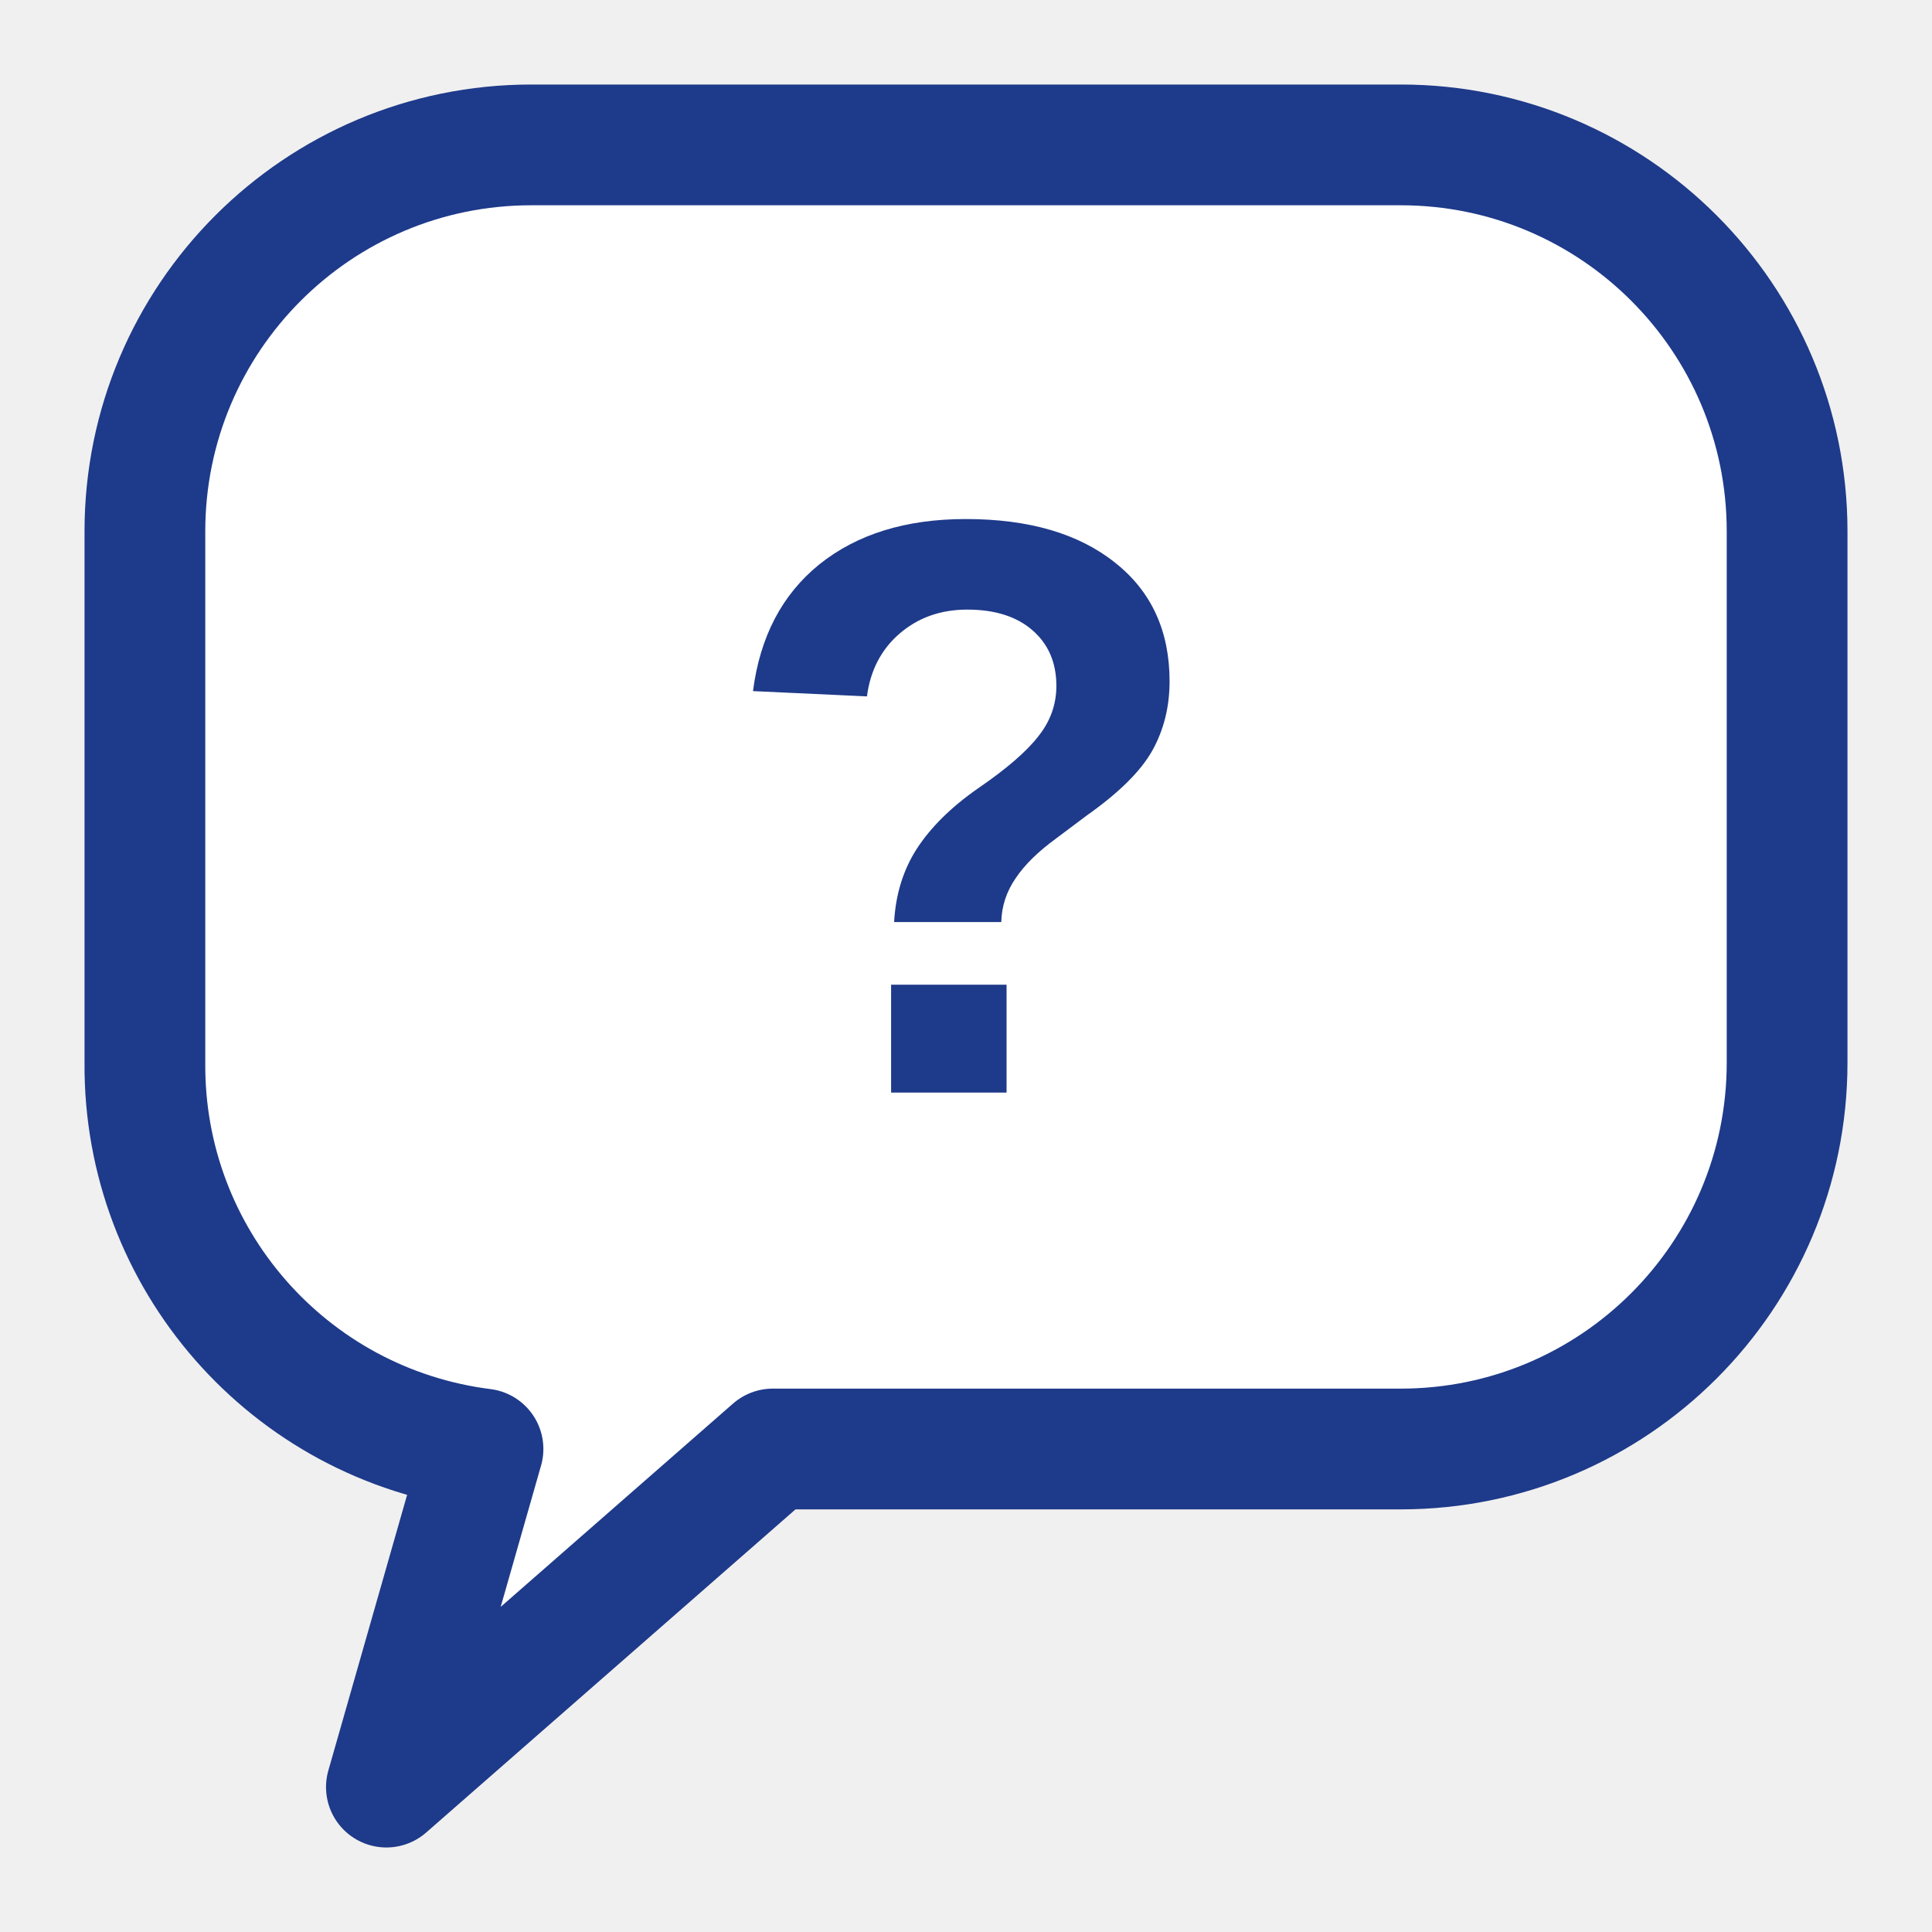
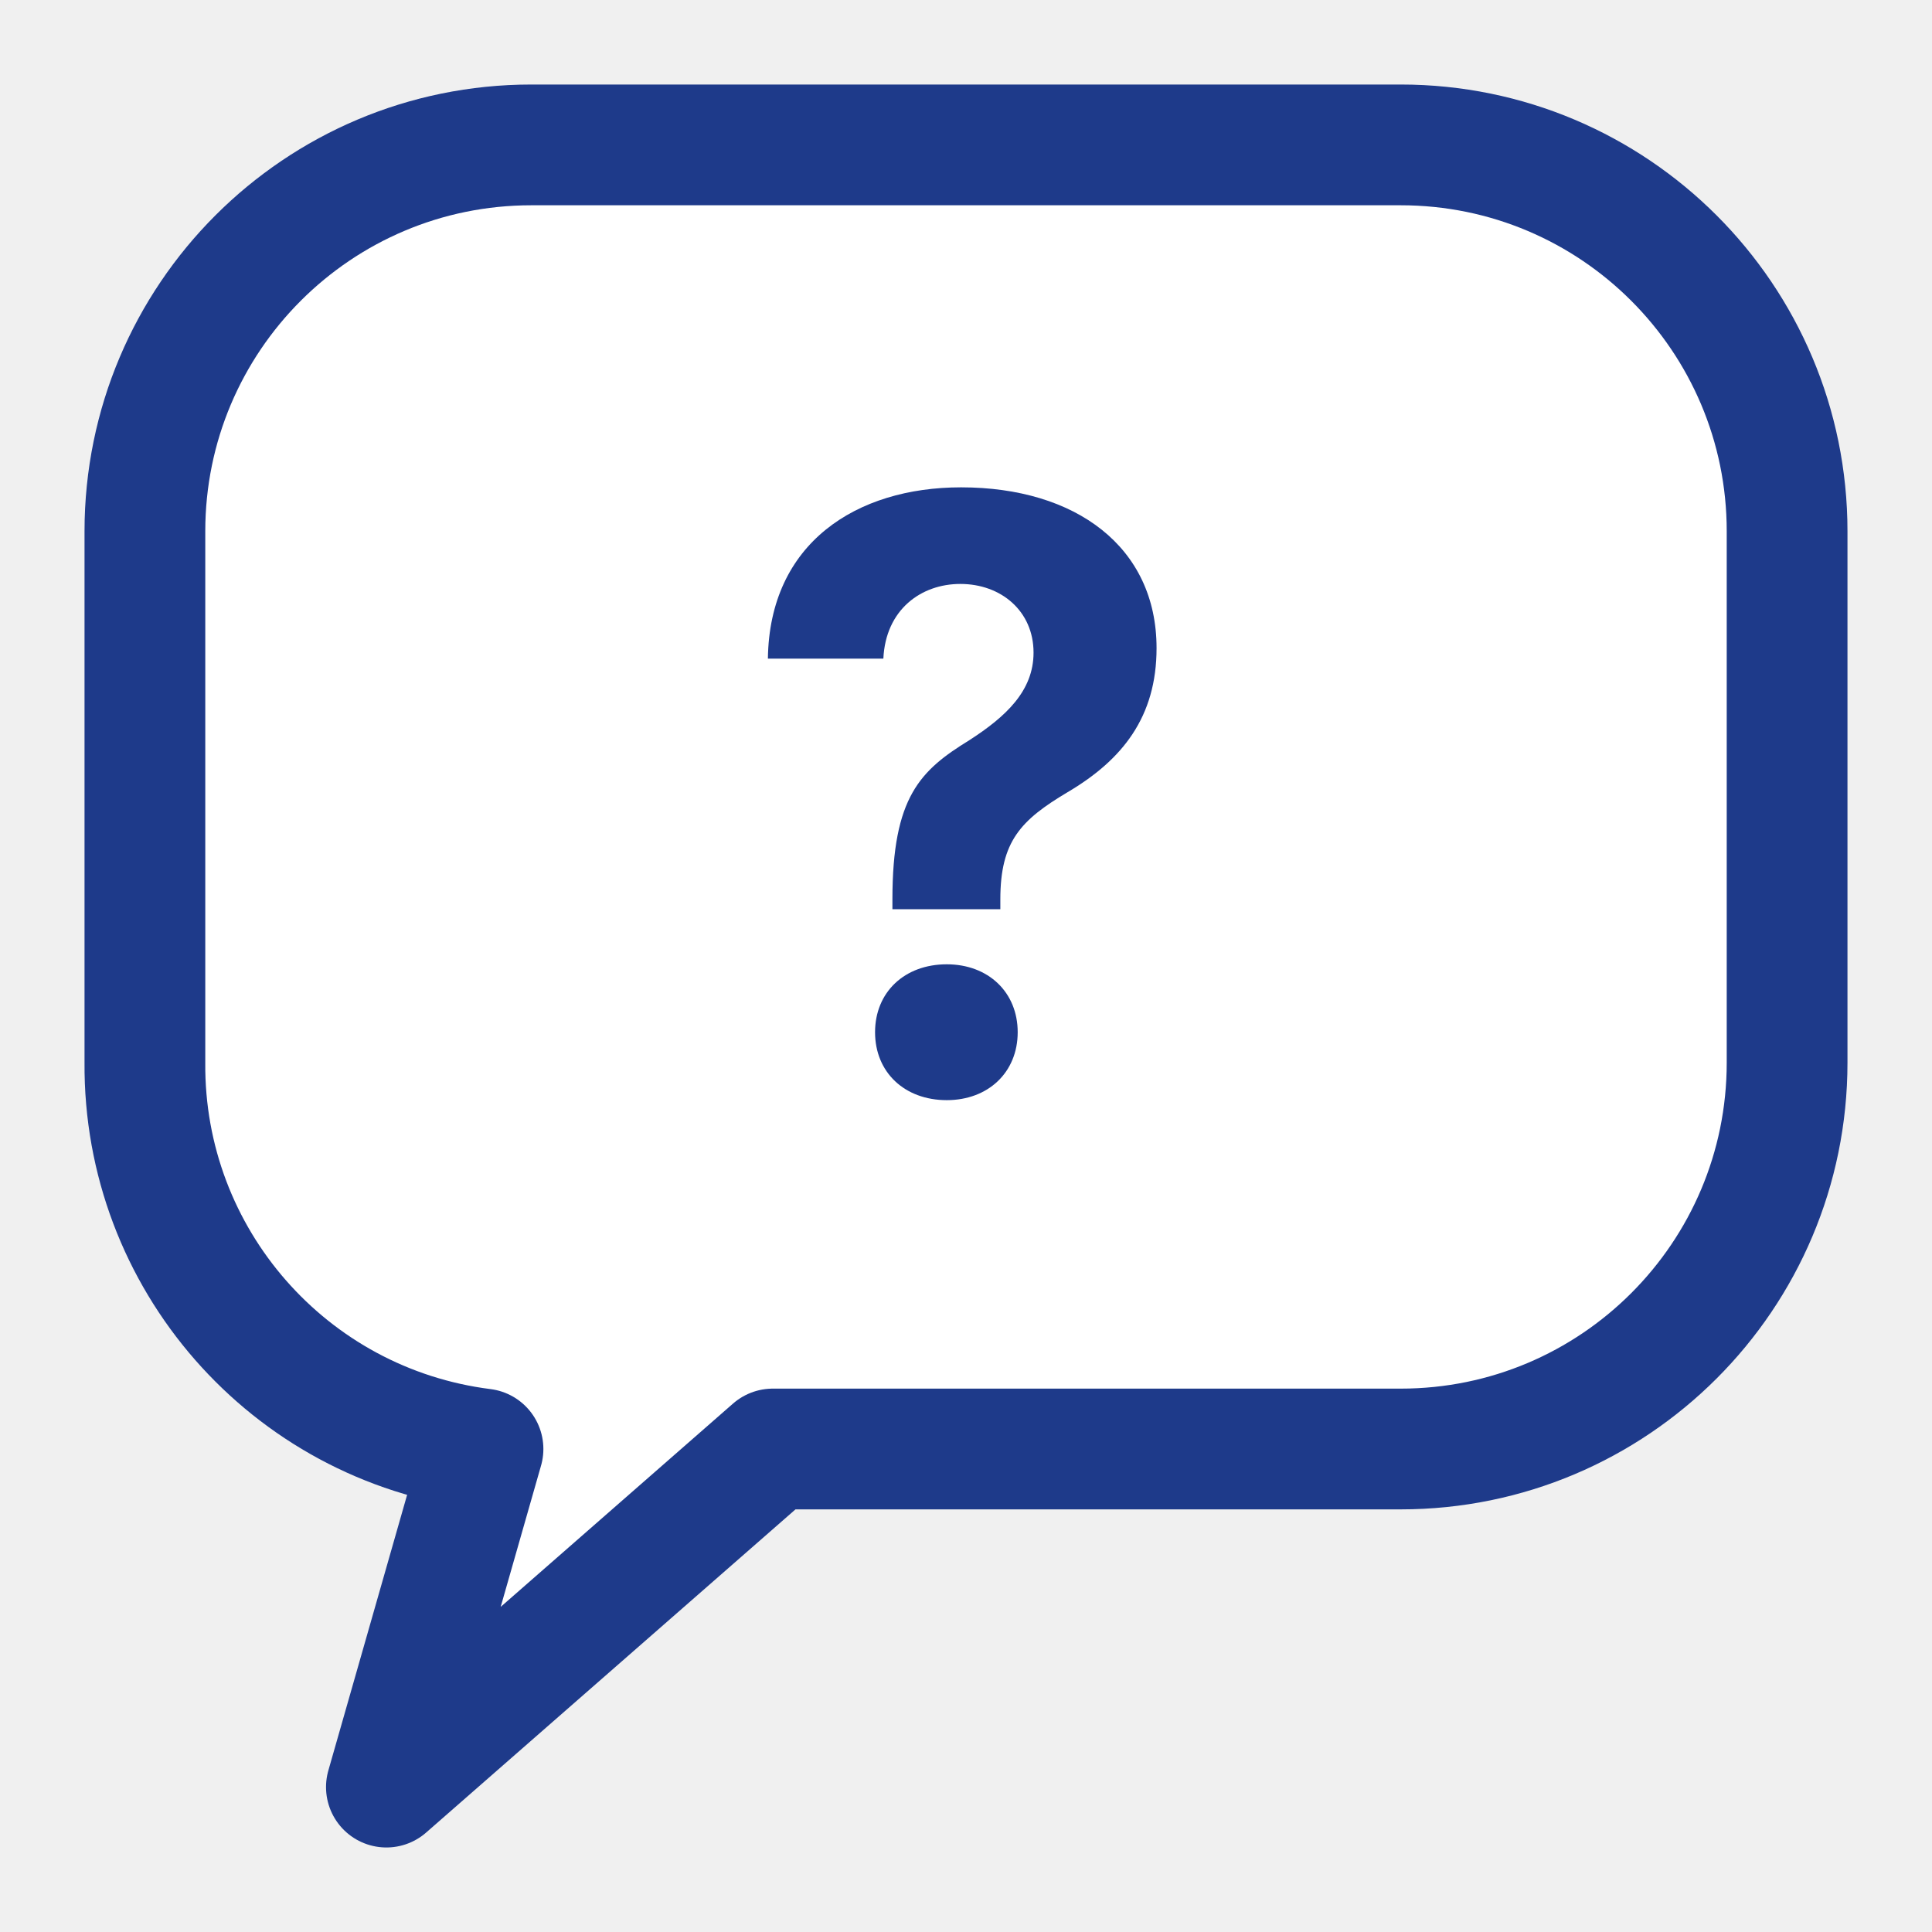
<svg xmlns="http://www.w3.org/2000/svg" viewBox="0 0 40 40" width="40" height="40">
  <g id="bubble">
    <path fill="#FFFFFF" stroke="#1E3A8A" stroke-linejoin="round" d="M11 3 H29 A8 8 0 0 1 37 11 V22 A8 8 0 0 1 29 30 H16 L8 37 L10 30 A8 8 0 0 1 3 22 V11 A8 8 0 0 1 11 3 Z" stroke-width="2.5" />
  </g>
  <g id="glyph">
-     <text fill="#1E3A8A" x="20" y="22.62" text-anchor="middle" font-family="Plus Jakarta Sans, Arial, sans-serif" font-size="17" font-weight="800">?</text>
+     <text fill="#1E3A8A" x="20" y="22.62" text-anchor="middle" font-family="Inter, Arial, sans-serif" font-size="17" font-weight="700">?</text>
  </g>
</svg>
